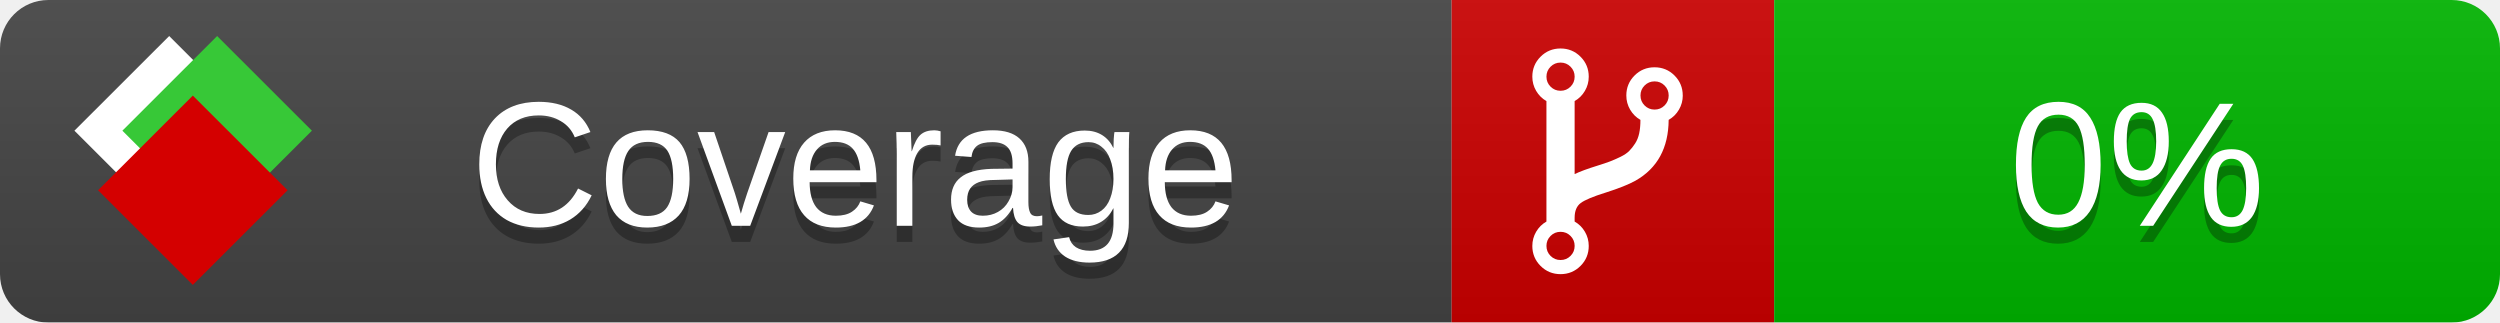
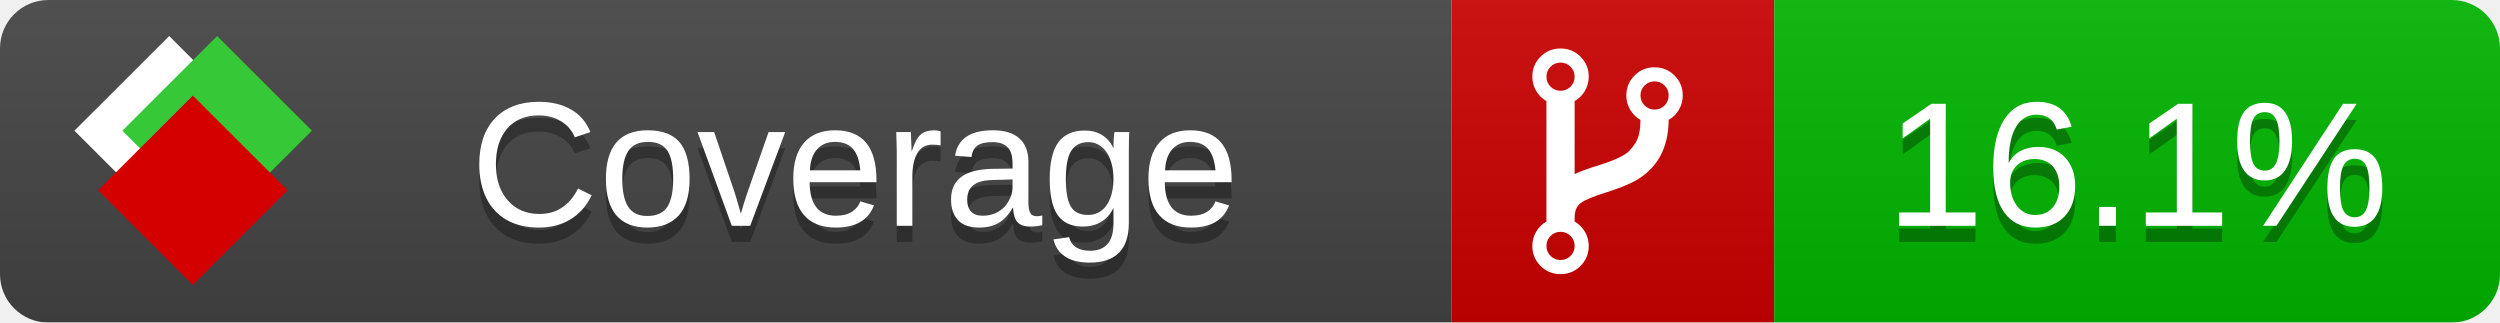
<svg xmlns="http://www.w3.org/2000/svg" xmlns:xlink="http://www.w3.org/1999/xlink" width="155" height="20">
  <style type="text/css">
          
            @keyframes fade1 {
                0% { visibility: visible; opacity: 1; }
               23% { visibility: visible; opacity: 1; }
               25% { visibility: hidden; opacity: 0; }
               48% { visibility: hidden; opacity: 0; }
               50% { visibility: hidden; opacity: 0; }
               73% { visibility: hidden; opacity: 0; }
               75% { visibility: hidden; opacity: 0; }
               98% { visibility: hidden; opacity: 0; }
              100% { visibility: visible; opacity: 1; }
            }
            @keyframes fade2 {
                0% { visibility: hidden; opacity: 0; }
               23% { visibility: hidden; opacity: 0; }
               25% { visibility: visible; opacity: 1; }
               48% { visibility: visible; opacity: 1; }
               50% { visibility: hidden; opacity: 0; }
               73% { visibility: hidden; opacity: 0; }
               75% { visibility: hidden; opacity: 0; }
               98% { visibility: hidden; opacity: 0; }
              100% { visibility: hidden; opacity: 0; }
            }
            @keyframes fade3 {
                0% { visibility: hidden; opacity: 0; }
               23% { visibility: hidden; opacity: 0; }
               25% { visibility: hidden; opacity: 0; }
               48% { visibility: hidden; opacity: 0; }
               50% { visibility: visible; opacity: 1; }
               73% { visibility: visible; opacity: 1; }
               75% { visibility: hidden; opacity: 0; }
               98% { visibility: hidden; opacity: 0; }
              100% { visibility: hidden; opacity: 0; }
            }
            @keyframes fade4 {
                0% { visibility: hidden; opacity: 0; }
               23% { visibility: hidden; opacity: 0; }
               25% { visibility: hidden; opacity: 0; }
               48% { visibility: hidden; opacity: 0; }
               50% { visibility: hidden; opacity: 0; }
               73% { visibility: hidden; opacity: 0; }
               75% { visibility: visible; opacity: 1; }
               98% { visibility: visible; opacity: 1; }
              100% { visibility: hidden; opacity: 0; }
            }
            .linecoverage {
                animation-duration: 15s;
                animation-name: fade1;
                animation-iteration-count: infinite;
            }
            .branchcoverage {
                animation-duration: 15s;
                animation-name: fade2;
                animation-iteration-count: infinite;
            }
            .methodcoverage {
                animation-duration: 15s;
                animation-name: fade3;
                animation-iteration-count: infinite;
            }
            .fullmethodcoverage {
                animation-duration: 15s;
                animation-name: fade4;
                animation-iteration-count: infinite;
            }
          
    </style>
  <defs>
    <linearGradient id="gradient" x2="0" y2="100%">
      <stop offset="0" stop-color="#bbb" stop-opacity=".1" />
      <stop offset="1" stop-opacity=".1" />
    </linearGradient>
    <linearGradient id="c">
      <stop offset="0" stop-color="#d40000" />
      <stop offset="1" stop-color="#ff2a2a" />
    </linearGradient>
    <linearGradient id="a">
      <stop offset="0" stop-color="#e0e0de" />
      <stop offset="1" stop-color="#fff" />
    </linearGradient>
    <linearGradient id="b">
      <stop offset="0" stop-color="#37c837" />
      <stop offset="1" stop-color="#217821" />
    </linearGradient>
    <linearGradient xlink:href="#a" id="e" x1="106.44" x2="69.96" y1="-11.96" y2="-46.84" gradientTransform="matrix(-.8426 -.00045 -.00045 -.8426 -94.27 -75.82)" gradientUnits="userSpaceOnUse" />
    <linearGradient xlink:href="#b" id="f" x1="56.19" x2="77.97" y1="-23.45" y2="10.62" gradientTransform="matrix(.8426 .00045 .00045 .8426 94.27 75.82)" gradientUnits="userSpaceOnUse" />
    <linearGradient xlink:href="#c" id="g" x1="79.98" x2="132.9" y1="10.79" y2="10.79" gradientTransform="matrix(.8426 .00045 .00045 .8426 94.27 75.82)" gradientUnits="userSpaceOnUse" />
    <mask id="mask">
      <rect width="155" height="20" rx="3" fill="#fff" />
    </mask>
    <g id="icon" transform="matrix(.04486 0 0 .04481 -.48 -.63)">
      <rect width="52.92" height="52.92" x="-109.72" y="-27.13" fill="url(#e)" transform="rotate(-135)" />
      <rect width="52.92" height="52.92" x="70.19" y="-39.18" fill="url(#f)" transform="rotate(45)" />
      <rect width="52.92" height="52.92" x="80.05" y="-15.74" fill="url(#g)" transform="rotate(45)" />
    </g>
  </defs>
  <g mask="url(#mask)">
    <rect x="0" y="0" width="90" height="20" fill="#444" />
    <rect x="90" y="0" width="20" height="20" fill="#c00" />
    <rect x="110" y="0" width="45" height="20" fill="#00B600" />
    <rect x="0" y="0" width="155" height="20" fill="url(#gradient)" />
  </g>
  <g>
    <path class="" fill="#fff" d="m 97.628,15.247 q 0,-0.364 -0.255,-0.619 -0.255,-0.255 -0.619,-0.255 -0.364,0 -0.619,0.255 -0.255,0.255 -0.255,0.619 0,0.364 0.255,0.619 0.255,0.255 0.619,0.255 0.364,0 0.619,-0.255 0.255,-0.255 0.255,-0.619 z m 0,-10.493 q 0,-0.364 -0.255,-0.619 -0.255,-0.255 -0.619,-0.255 -0.364,0 -0.619,0.255 -0.255,0.255 -0.255,0.619 0,0.364 0.255,0.619 0.255,0.255 0.619,0.255 0.364,0 0.619,-0.255 0.255,-0.255 0.255,-0.619 z m 5.83,1.166 q 0,-0.364 -0.255,-0.619 -0.255,-0.255 -0.619,-0.255 -0.364,0 -0.619,0.255 -0.255,0.255 -0.255,0.619 0,0.364 0.255,0.619 0.255,0.255 0.619,0.255 0.364,0 0.619,-0.255 0.255,-0.255 0.255,-0.619 z m 0.874,0 q 0,0.474 -0.237,0.879 -0.237,0.405 -0.638,0.633 -0.018,2.614 -2.059,3.771 -0.619,0.346 -1.849,0.738 -1.166,0.364 -1.544,0.647 -0.378,0.282 -0.378,0.911 l 0,0.237 q 0.401,0.228 0.638,0.633 0.237,0.405 0.237,0.879 0,0.729 -0.51,1.239 -0.51,0.51 -1.239,0.51 -0.729,0 -1.239,-0.51 -0.51,-0.51 -0.51,-1.239 0,-0.474 0.237,-0.879 0.237,-0.405 0.638,-0.633 l 0,-7.469 q -0.401,-0.228 -0.638,-0.633 -0.237,-0.405 -0.237,-0.879 0,-0.729 0.51,-1.239 0.51,-0.51 1.239,-0.51 0.729,0 1.239,0.51 0.51,0.51 0.51,1.239 0,0.474 -0.237,0.879 -0.237,0.405 -0.638,0.633 l 0,4.527 q 0.492,-0.237 1.403,-0.519 0.501,-0.155 0.797,-0.269 0.296,-0.114 0.642,-0.282 0.346,-0.169 0.537,-0.36 0.191,-0.191 0.369,-0.465 0.178,-0.273 0.255,-0.633 0.077,-0.36 0.077,-0.833 -0.401,-0.228 -0.638,-0.633 -0.237,-0.405 -0.237,-0.879 0,-0.729 0.51,-1.239 0.51,-0.51 1.239,-0.51 0.729,0 1.239,0.51 0.51,0.51 0.51,1.239 z" />
  </g>
  <g fill="#fff" text-anchor="middle" font-family="Verdana,Arial,Geneva,sans-serif" font-size="11">
    <a xlink:href="https://github.com/danielpalme/ReportGenerator" target="_top">
      <use xlink:href="#icon" transform="translate(3,1) scale(3.5)" />
    </a>
    <text x="53" y="15" fill="#010101" fill-opacity=".3">Coverage</text>
    <text x="53" y="14" fill="#fff">Coverage</text>
-     <text class="" x="132.5" y="15" fill="#010101" fill-opacity=".3">0%</text>
-     <text class="" x="132.5" y="14">0%</text>
+     <text class="" x="132.5" y="15" fill="#010101" fill-opacity=".3">16.1%</text>
+     <text class="" x="132.5" y="14">16.1%</text>
  </g>
  <g>
    <rect class="" x="90" y="0" width="65" height="20" fill-opacity="0" />
  </g>
</svg>
